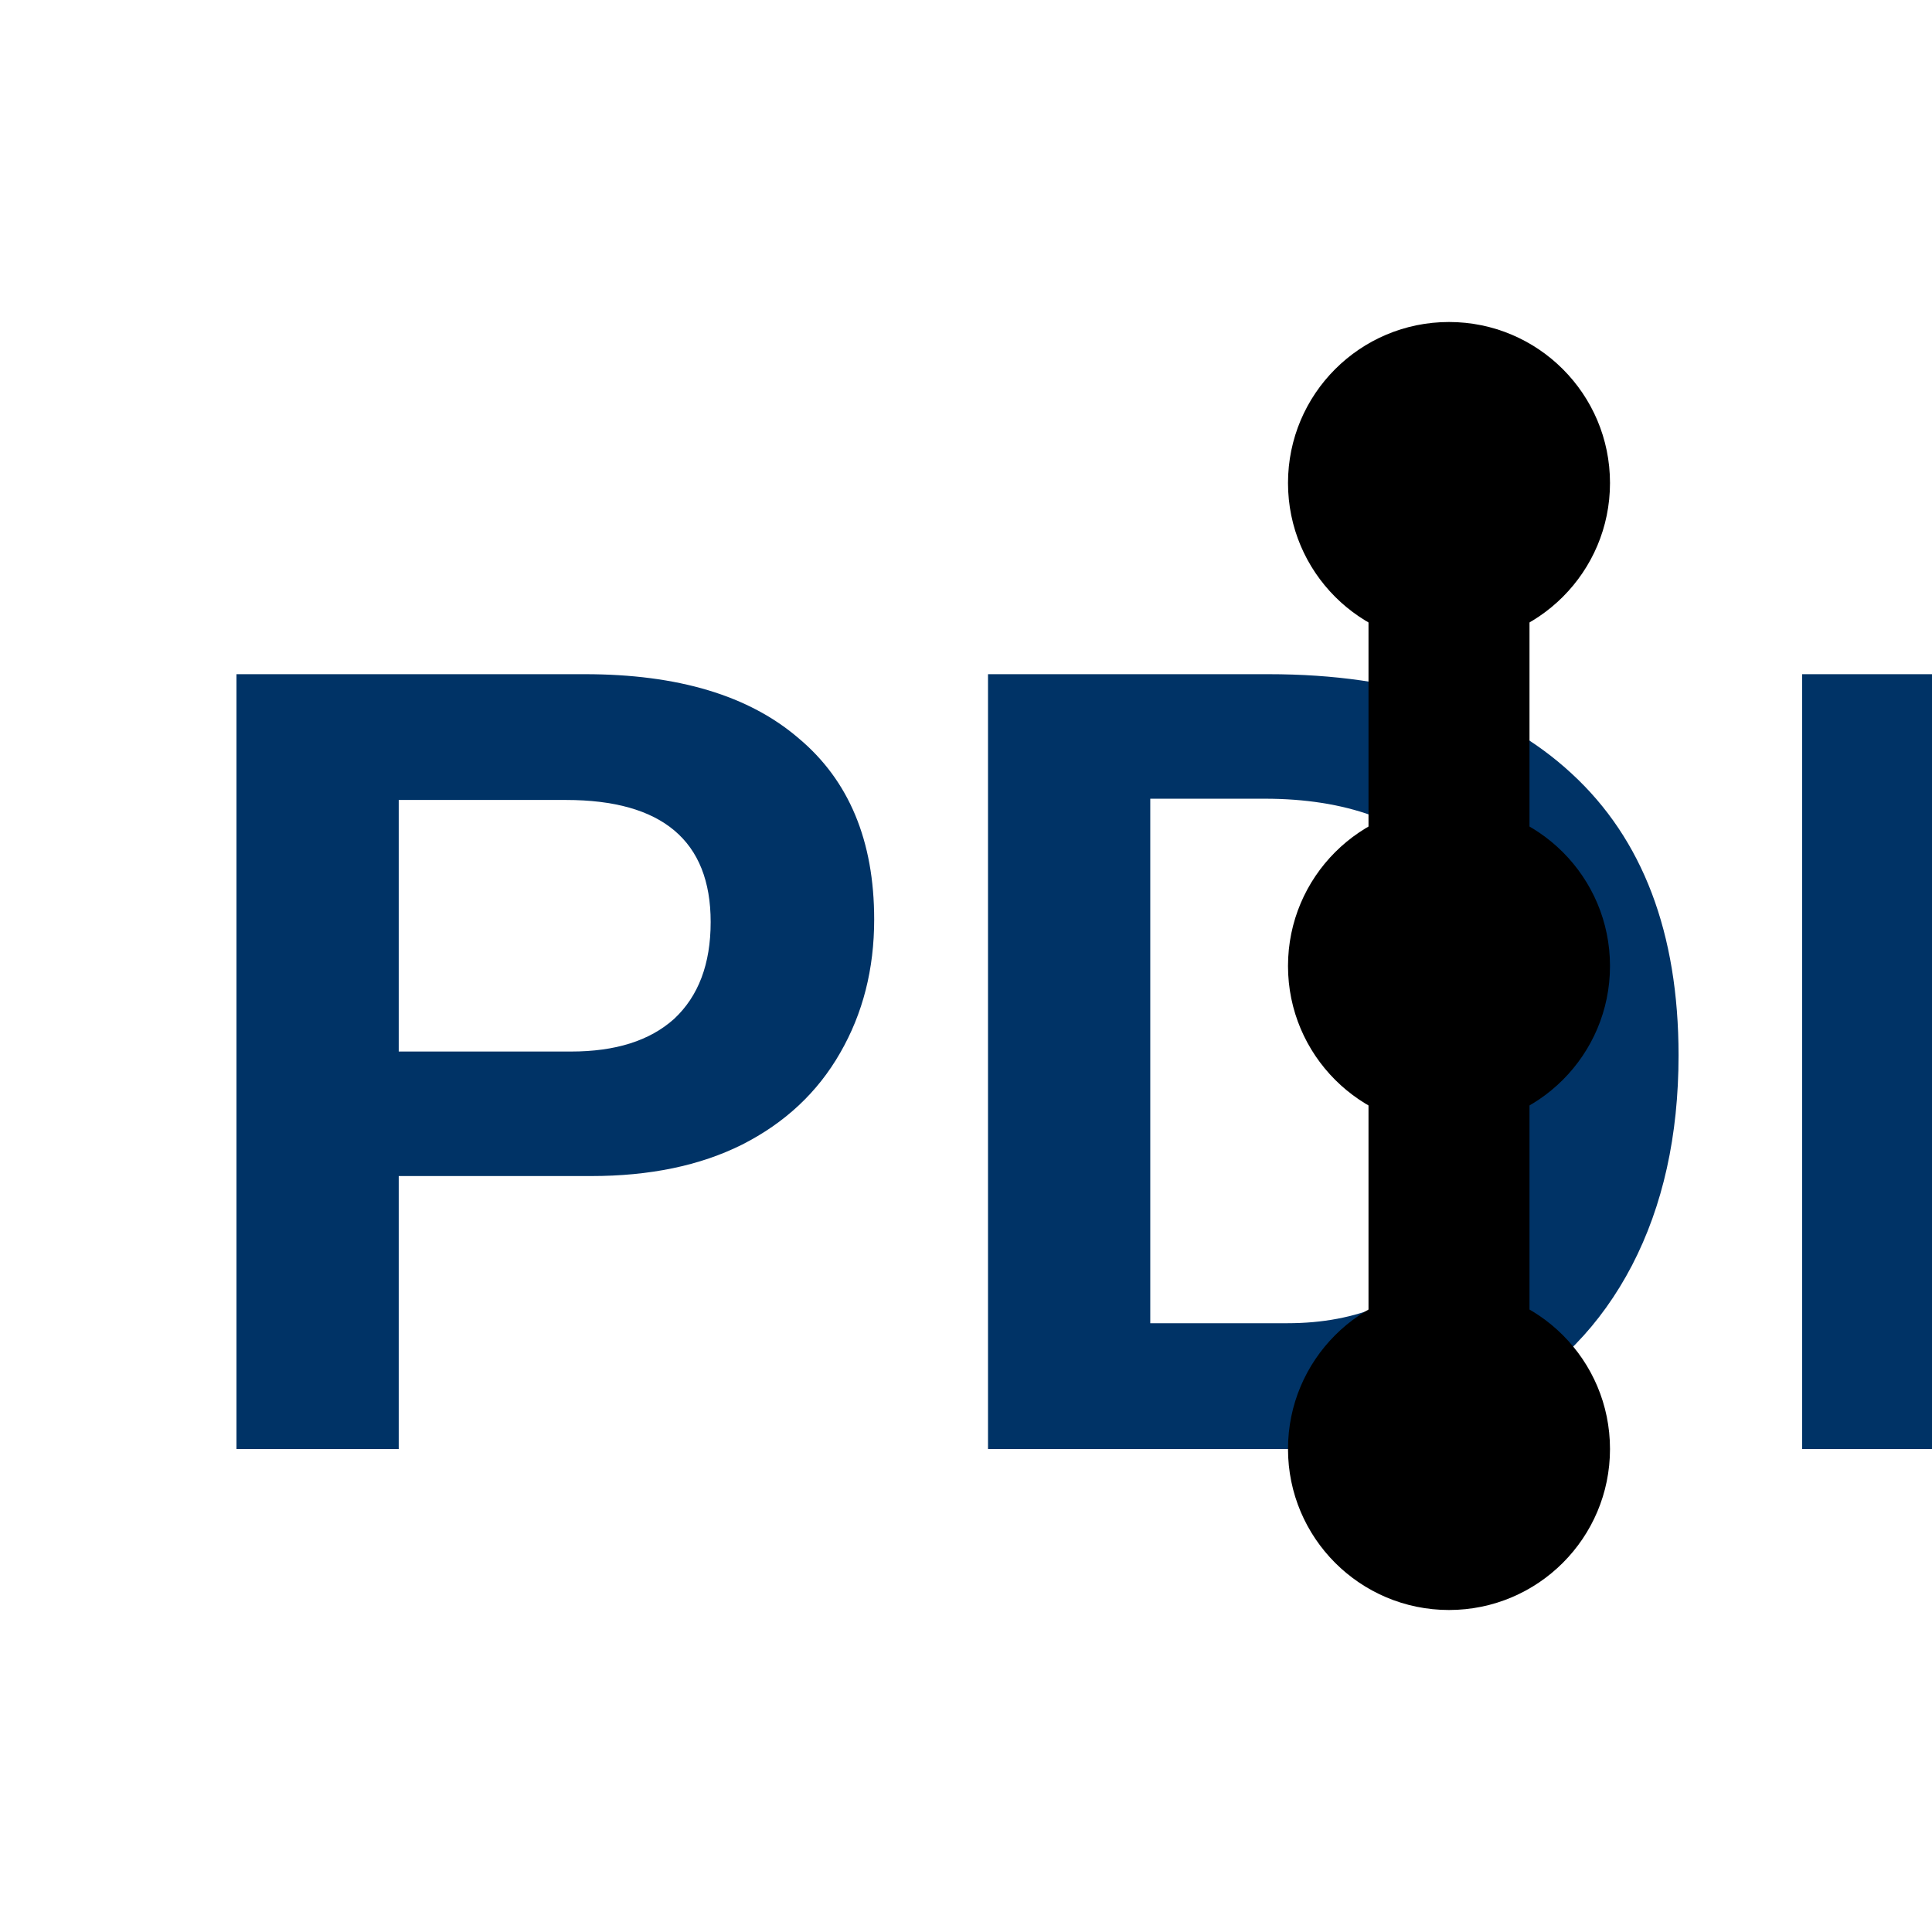
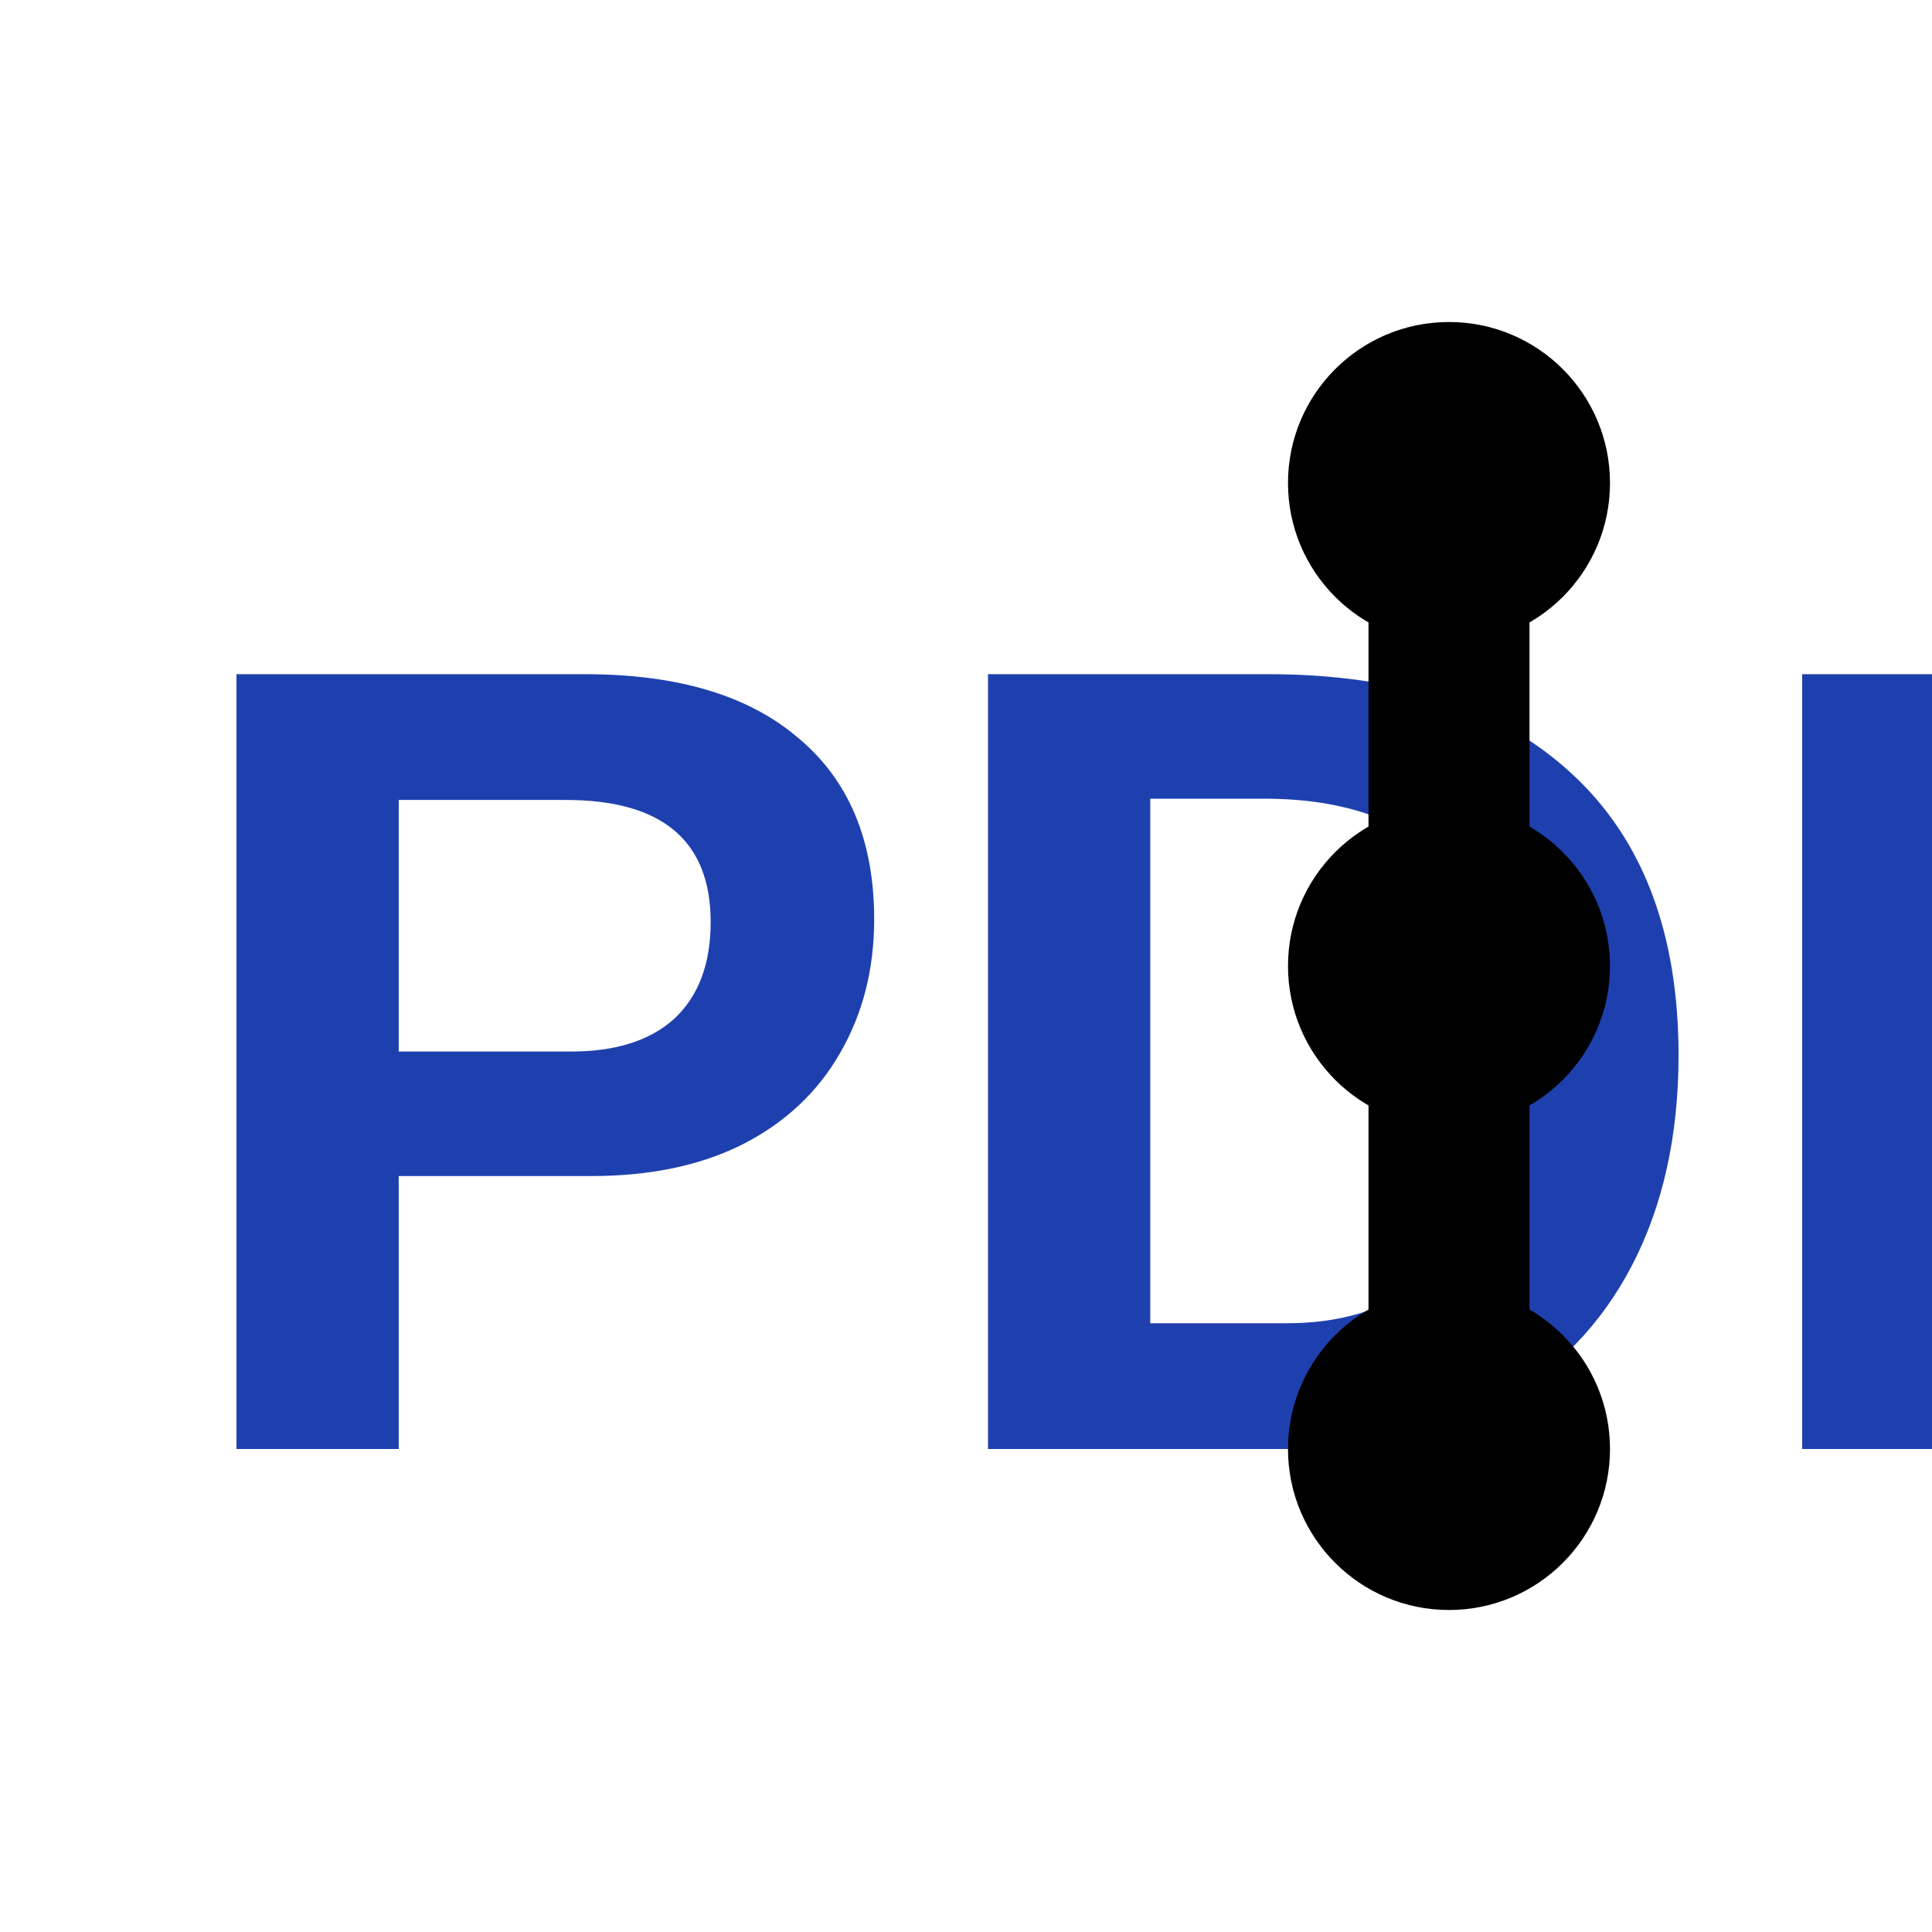
<svg xmlns="http://www.w3.org/2000/svg" width="100" height="100" viewBox="0 0 24 24" fill="none">
-   <text x="2" y="18" font-family="Arial" font-size="14" font-weight="bold" fill="#003366">PDM</text>
+   <text x="2" y="18" font-family="Arial" font-size="14" font-weight="bold" fill="#1e40af">PDM</text>
  <circle cx="18" cy="6" r="2" fill="black" />
  <circle cx="18" cy="12" r="2" fill="black" />
  <circle cx="18" cy="18" r="2" fill="black" />
  <line x1="18" y1="6" x2="18" y2="18" stroke="black" stroke-width="2" />
</svg>
